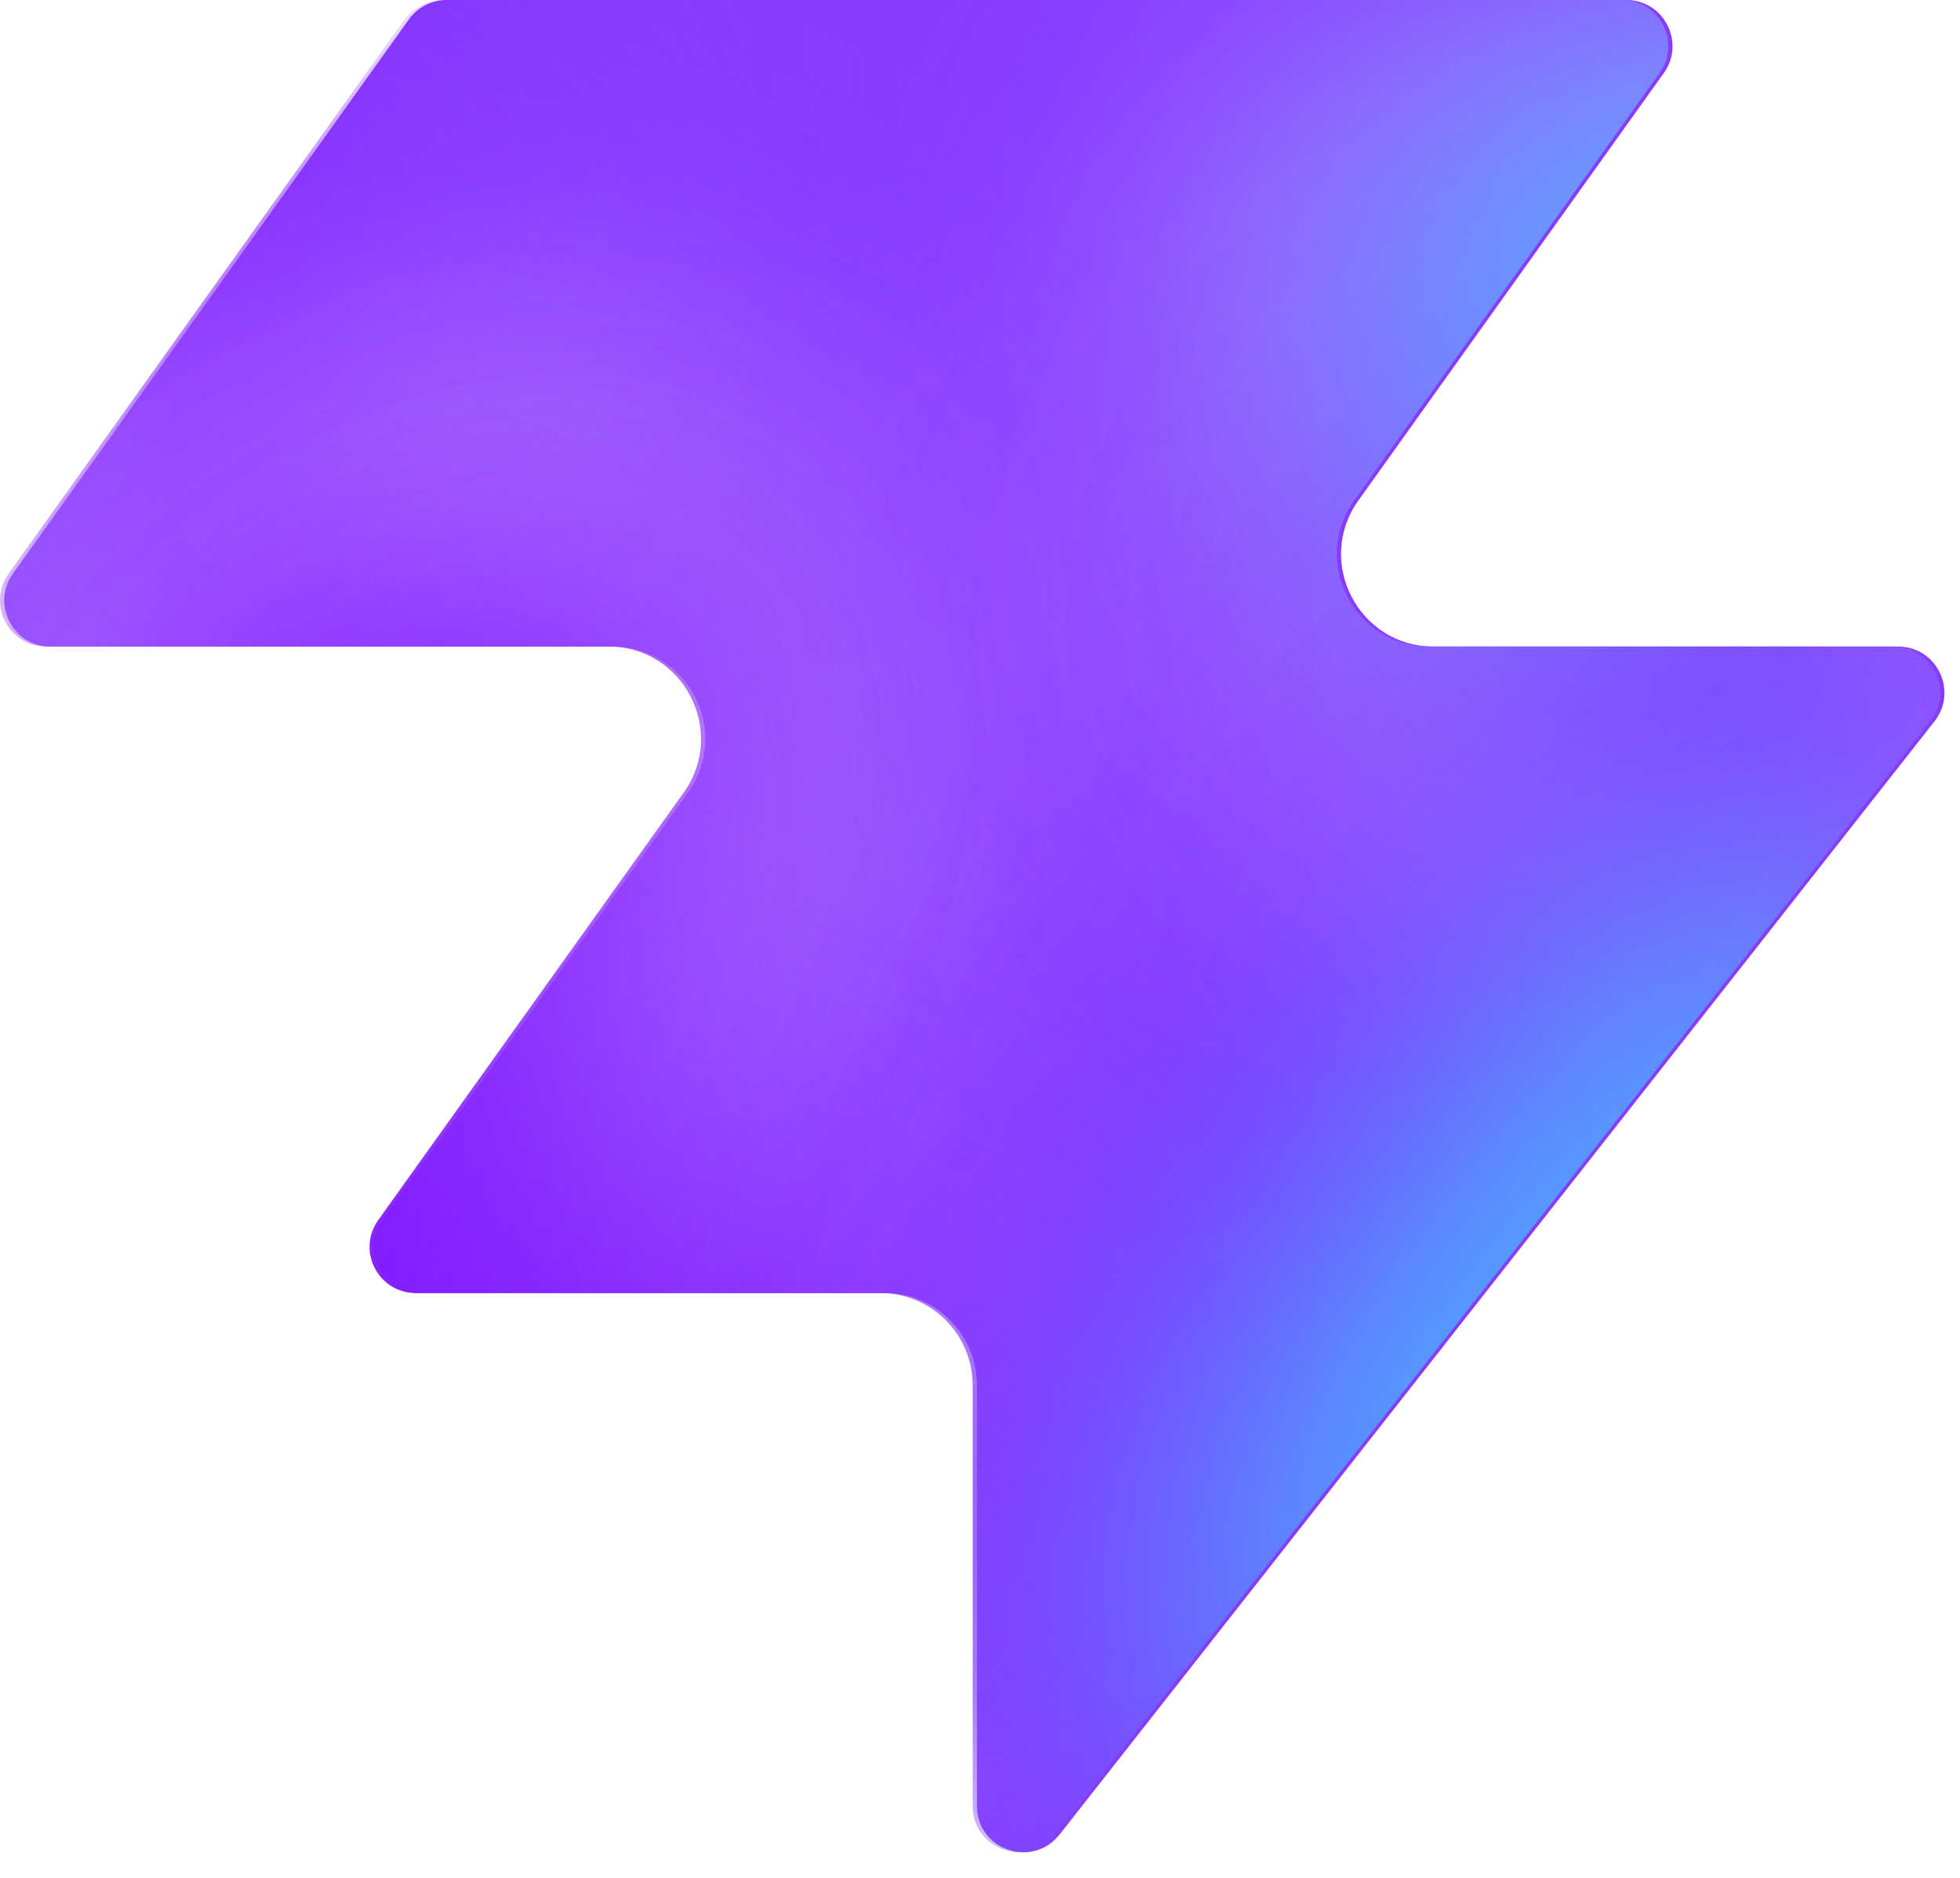
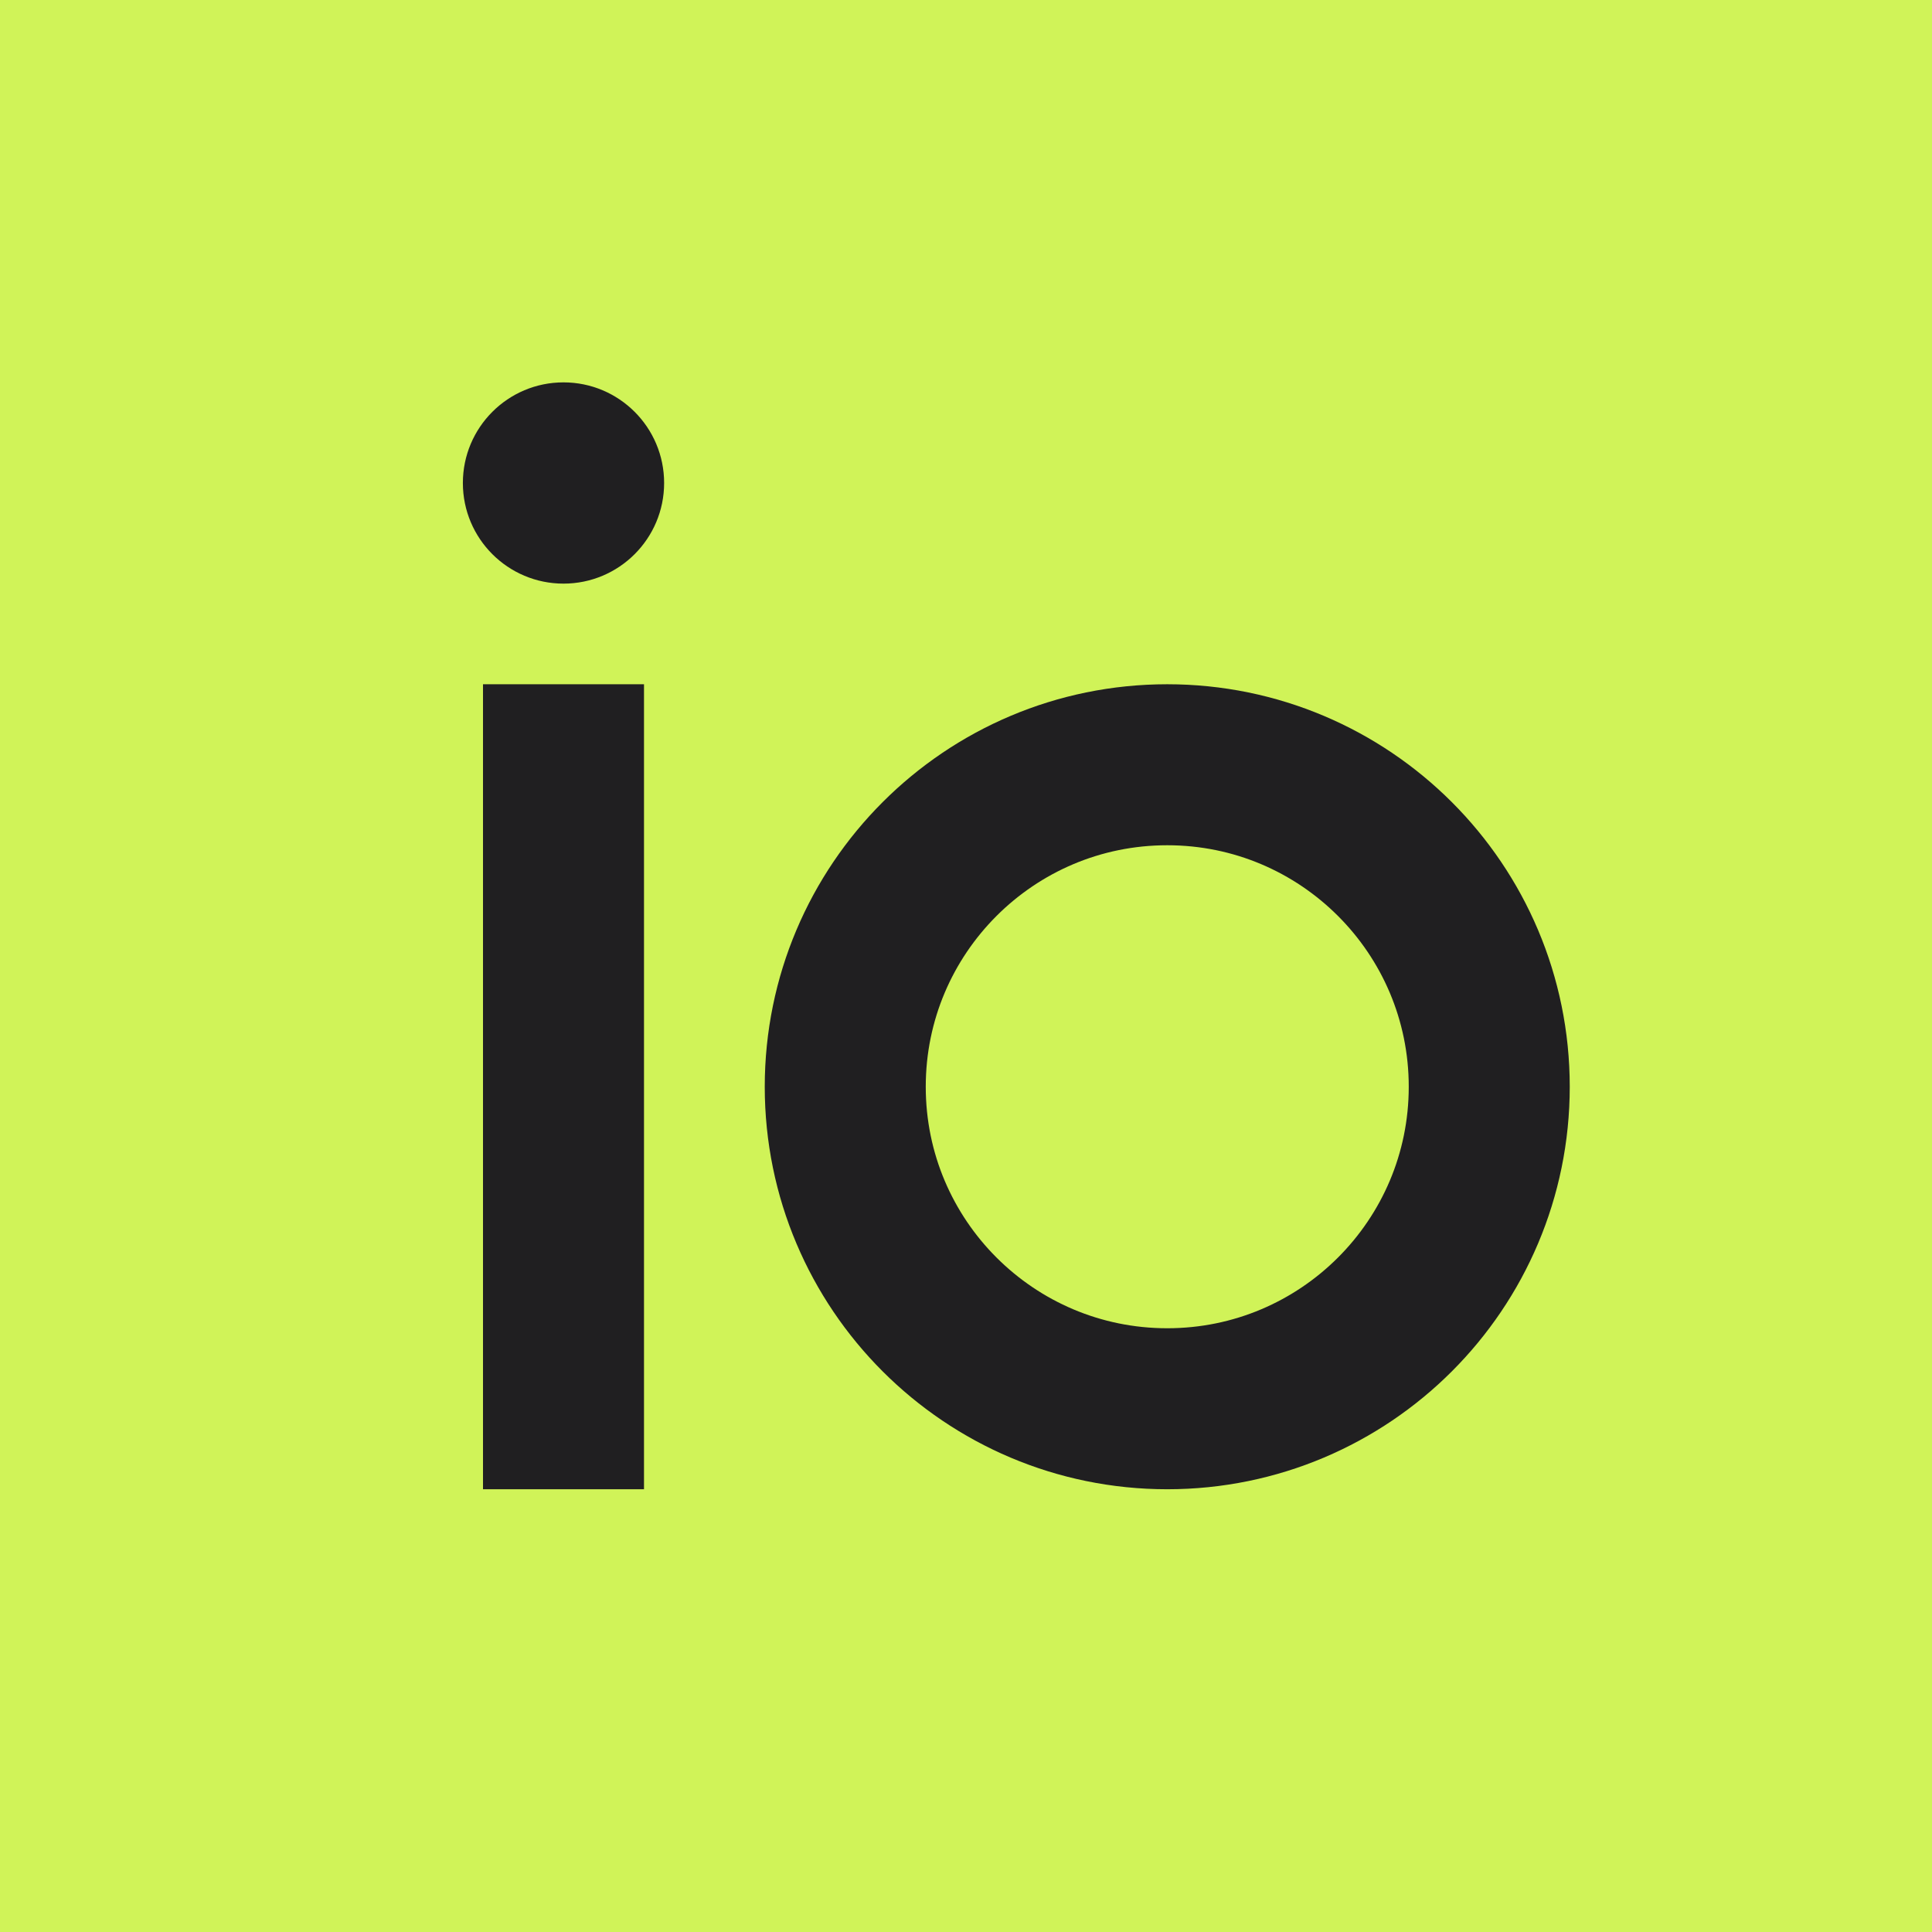
- <svg xmlns="http://www.w3.org/2000/svg" width="48" height="46" fill="none" viewBox="0 0 48 46">
-   <path fill="#863bff" d="M25.946 44.938c-.664.845-2.021.375-2.021-.698V33.937a2.26 2.26 0 0 0-2.262-2.262H10.287c-.92 0-1.456-1.04-.92-1.788l7.48-10.471c1.07-1.497 0-3.578-1.842-3.578H1.237c-.92 0-1.456-1.04-.92-1.788L10.013.474c.214-.297.556-.474.92-.474h28.894c.92 0 1.456 1.04.92 1.788l-7.48 10.471c-1.07 1.498 0 3.579 1.842 3.579h11.377c.943 0 1.473 1.088.89 1.83L25.947 44.94z" style="fill:#863bff;fill:color(display-p3 .525 .23 1);fill-opacity:1" />
-   <mask id="a" width="48" height="46" x="0" y="0" maskUnits="userSpaceOnUse" style="mask-type:alpha">
-     <path fill="#000" d="M25.842 44.938c-.664.844-2.021.375-2.021-.698V33.937a2.26 2.26 0 0 0-2.262-2.262H10.183c-.92 0-1.456-1.04-.92-1.788l7.48-10.471c1.07-1.498 0-3.579-1.842-3.579H1.133c-.92 0-1.456-1.04-.92-1.787L9.91.473c.214-.297.556-.474.92-.474h28.894c.92 0 1.456 1.04.92 1.788l-7.48 10.471c-1.07 1.498 0 3.578 1.842 3.578h11.377c.943 0 1.473 1.088.89 1.832L25.843 44.94z" style="fill:#000;fill-opacity:1" />
-   </mask>
-   <g mask="url(#a)">
-     <g filter="url(#b)">
-       <ellipse cx="5.508" cy="14.704" fill="#ede6ff" rx="5.508" ry="14.704" style="fill:#ede6ff;fill:color(display-p3 .927 .903 1);fill-opacity:1" transform="matrix(.00324 1 1 -.00324 -4.47 31.516)" />
-     </g>
-     <g filter="url(#c)">
-       <ellipse cx="10.399" cy="29.851" fill="#ede6ff" rx="10.399" ry="29.851" style="fill:#ede6ff;fill:color(display-p3 .927 .903 1);fill-opacity:1" transform="matrix(.00324 1 1 -.00324 -39.328 7.883)" />
-     </g>
-     <g filter="url(#d)">
-       <ellipse cx="5.508" cy="30.487" fill="#7e14ff" rx="5.508" ry="30.487" style="fill:#7e14ff;fill:color(display-p3 .492 .077 1);fill-opacity:1" transform="rotate(89.814 -25.913 -14.639)scale(1 -1)" />
-     </g>
-     <g filter="url(#e)">
-       <ellipse cx="5.508" cy="30.599" fill="#7e14ff" rx="5.508" ry="30.599" style="fill:#7e14ff;fill:color(display-p3 .492 .077 1);fill-opacity:1" transform="rotate(89.814 -32.644 -3.334)scale(1 -1)" />
-     </g>
-     <g filter="url(#f)">
-       <ellipse cx="5.508" cy="30.599" fill="#7e14ff" rx="5.508" ry="30.599" style="fill:#7e14ff;fill:color(display-p3 .492 .077 1);fill-opacity:1" transform="matrix(.00324 1 1 -.00324 -34.34 30.47)" />
-     </g>
-     <g filter="url(#g)">
-       <ellipse cx="14.072" cy="22.078" fill="#ede6ff" rx="14.072" ry="22.078" style="fill:#ede6ff;fill:color(display-p3 .927 .903 1);fill-opacity:1" transform="rotate(93.35 24.506 48.493)scale(-1 1)" />
-     </g>
-     <g filter="url(#h)">
-       <ellipse cx="3.47" cy="21.501" fill="#7e14ff" rx="3.47" ry="21.501" style="fill:#7e14ff;fill:color(display-p3 .492 .077 1);fill-opacity:1" transform="rotate(89.009 28.708 47.59)scale(-1 1)" />
-     </g>
-     <g filter="url(#i)">
-       <ellipse cx="3.47" cy="21.501" fill="#7e14ff" rx="3.47" ry="21.501" style="fill:#7e14ff;fill:color(display-p3 .492 .077 1);fill-opacity:1" transform="rotate(89.009 28.708 47.59)scale(-1 1)" />
-     </g>
-     <g filter="url(#j)">
-       <ellipse cx=".387" cy="8.972" fill="#7e14ff" rx="4.407" ry="29.108" style="fill:#7e14ff;fill:color(display-p3 .492 .077 1);fill-opacity:1" transform="rotate(39.51 .387 8.972)" />
-     </g>
-     <g filter="url(#k)">
-       <ellipse cx="47.523" cy="-6.092" fill="#7e14ff" rx="4.407" ry="29.108" style="fill:#7e14ff;fill:color(display-p3 .492 .077 1);fill-opacity:1" transform="rotate(37.892 47.523 -6.092)" />
-     </g>
-     <g filter="url(#l)">
-       <ellipse cx="41.412" cy="6.333" fill="#47bfff" rx="5.971" ry="9.665" style="fill:#47bfff;fill:color(display-p3 .28 .748 1);fill-opacity:1" transform="rotate(37.892 41.412 6.333)" />
-     </g>
-     <g filter="url(#m)">
-       <ellipse cx="-1.879" cy="38.332" fill="#7e14ff" rx="4.407" ry="29.108" style="fill:#7e14ff;fill:color(display-p3 .492 .077 1);fill-opacity:1" transform="rotate(37.892 -1.88 38.332)" />
-     </g>
-     <g filter="url(#n)">
-       <ellipse cx="-1.879" cy="38.332" fill="#7e14ff" rx="4.407" ry="29.108" style="fill:#7e14ff;fill:color(display-p3 .492 .077 1);fill-opacity:1" transform="rotate(37.892 -1.88 38.332)" />
-     </g>
-     <g filter="url(#o)">
-       <ellipse cx="35.651" cy="29.907" fill="#7e14ff" rx="4.407" ry="29.108" style="fill:#7e14ff;fill:color(display-p3 .492 .077 1);fill-opacity:1" transform="rotate(37.892 35.651 29.907)" />
-     </g>
-     <g filter="url(#p)">
-       <ellipse cx="38.418" cy="32.4" fill="#47bfff" rx="5.971" ry="15.297" style="fill:#47bfff;fill:color(display-p3 .28 .748 1);fill-opacity:1" transform="rotate(37.892 38.418 32.4)" />
-     </g>
-   </g>
-   <defs>
-     <filter id="b" width="60.045" height="41.654" x="-19.77" y="16.149" color-interpolation-filters="sRGB" filterUnits="userSpaceOnUse">
-       <feFlood flood-opacity="0" result="BackgroundImageFix" />
-       <feBlend in="SourceGraphic" in2="BackgroundImageFix" result="shape" />
-       <feGaussianBlur result="effect1_foregroundBlur_2002_17158" stdDeviation="7.659" />
-     </filter>
-     <filter id="c" width="90.34" height="51.437" x="-54.613" y="-7.533" color-interpolation-filters="sRGB" filterUnits="userSpaceOnUse">
-       <feFlood flood-opacity="0" result="BackgroundImageFix" />
-       <feBlend in="SourceGraphic" in2="BackgroundImageFix" result="shape" />
-       <feGaussianBlur result="effect1_foregroundBlur_2002_17158" stdDeviation="7.659" />
-     </filter>
-     <filter id="d" width="79.355" height="29.4" x="-49.64" y="2.03" color-interpolation-filters="sRGB" filterUnits="userSpaceOnUse">
-       <feFlood flood-opacity="0" result="BackgroundImageFix" />
-       <feBlend in="SourceGraphic" in2="BackgroundImageFix" result="shape" />
-       <feGaussianBlur result="effect1_foregroundBlur_2002_17158" stdDeviation="4.596" />
-     </filter>
-     <filter id="e" width="79.579" height="29.4" x="-45.045" y="20.029" color-interpolation-filters="sRGB" filterUnits="userSpaceOnUse">
-       <feFlood flood-opacity="0" result="BackgroundImageFix" />
-       <feBlend in="SourceGraphic" in2="BackgroundImageFix" result="shape" />
-       <feGaussianBlur result="effect1_foregroundBlur_2002_17158" stdDeviation="4.596" />
-     </filter>
-     <filter id="f" width="79.579" height="29.4" x="-43.513" y="21.178" color-interpolation-filters="sRGB" filterUnits="userSpaceOnUse">
-       <feFlood flood-opacity="0" result="BackgroundImageFix" />
-       <feBlend in="SourceGraphic" in2="BackgroundImageFix" result="shape" />
-       <feGaussianBlur result="effect1_foregroundBlur_2002_17158" stdDeviation="4.596" />
-     </filter>
-     <filter id="g" width="74.749" height="58.852" x="15.756" y="-17.901" color-interpolation-filters="sRGB" filterUnits="userSpaceOnUse">
-       <feFlood flood-opacity="0" result="BackgroundImageFix" />
-       <feBlend in="SourceGraphic" in2="BackgroundImageFix" result="shape" />
-       <feGaussianBlur result="effect1_foregroundBlur_2002_17158" stdDeviation="7.659" />
-     </filter>
-     <filter id="h" width="61.377" height="25.362" x="23.548" y="2.284" color-interpolation-filters="sRGB" filterUnits="userSpaceOnUse">
-       <feFlood flood-opacity="0" result="BackgroundImageFix" />
-       <feBlend in="SourceGraphic" in2="BackgroundImageFix" result="shape" />
-       <feGaussianBlur result="effect1_foregroundBlur_2002_17158" stdDeviation="4.596" />
-     </filter>
-     <filter id="i" width="61.377" height="25.362" x="23.548" y="2.284" color-interpolation-filters="sRGB" filterUnits="userSpaceOnUse">
-       <feFlood flood-opacity="0" result="BackgroundImageFix" />
-       <feBlend in="SourceGraphic" in2="BackgroundImageFix" result="shape" />
-       <feGaussianBlur result="effect1_foregroundBlur_2002_17158" stdDeviation="4.596" />
-     </filter>
-     <filter id="j" width="56.045" height="63.649" x="-27.636" y="-22.853" color-interpolation-filters="sRGB" filterUnits="userSpaceOnUse">
-       <feFlood flood-opacity="0" result="BackgroundImageFix" />
-       <feBlend in="SourceGraphic" in2="BackgroundImageFix" result="shape" />
-       <feGaussianBlur result="effect1_foregroundBlur_2002_17158" stdDeviation="4.596" />
-     </filter>
-     <filter id="k" width="54.814" height="64.646" x="20.116" y="-38.415" color-interpolation-filters="sRGB" filterUnits="userSpaceOnUse">
-       <feFlood flood-opacity="0" result="BackgroundImageFix" />
-       <feBlend in="SourceGraphic" in2="BackgroundImageFix" result="shape" />
-       <feGaussianBlur result="effect1_foregroundBlur_2002_17158" stdDeviation="4.596" />
-     </filter>
-     <filter id="l" width="33.541" height="35.313" x="24.641" y="-11.323" color-interpolation-filters="sRGB" filterUnits="userSpaceOnUse">
-       <feFlood flood-opacity="0" result="BackgroundImageFix" />
-       <feBlend in="SourceGraphic" in2="BackgroundImageFix" result="shape" />
-       <feGaussianBlur result="effect1_foregroundBlur_2002_17158" stdDeviation="4.596" />
-     </filter>
-     <filter id="m" width="54.814" height="64.646" x="-29.286" y="6.009" color-interpolation-filters="sRGB" filterUnits="userSpaceOnUse">
-       <feFlood flood-opacity="0" result="BackgroundImageFix" />
-       <feBlend in="SourceGraphic" in2="BackgroundImageFix" result="shape" />
-       <feGaussianBlur result="effect1_foregroundBlur_2002_17158" stdDeviation="4.596" />
-     </filter>
-     <filter id="n" width="54.814" height="64.646" x="-29.286" y="6.009" color-interpolation-filters="sRGB" filterUnits="userSpaceOnUse">
-       <feFlood flood-opacity="0" result="BackgroundImageFix" />
-       <feBlend in="SourceGraphic" in2="BackgroundImageFix" result="shape" />
-       <feGaussianBlur result="effect1_foregroundBlur_2002_17158" stdDeviation="4.596" />
-     </filter>
-     <filter id="o" width="54.814" height="64.646" x="8.244" y="-2.416" color-interpolation-filters="sRGB" filterUnits="userSpaceOnUse">
-       <feFlood flood-opacity="0" result="BackgroundImageFix" />
-       <feBlend in="SourceGraphic" in2="BackgroundImageFix" result="shape" />
-       <feGaussianBlur result="effect1_foregroundBlur_2002_17158" stdDeviation="4.596" />
-     </filter>
-     <filter id="p" width="39.409" height="43.623" x="18.713" y="10.588" color-interpolation-filters="sRGB" filterUnits="userSpaceOnUse">
-       <feFlood flood-opacity="0" result="BackgroundImageFix" />
-       <feBlend in="SourceGraphic" in2="BackgroundImageFix" result="shape" />
-       <feGaussianBlur result="effect1_foregroundBlur_2002_17158" stdDeviation="4.596" />
-     </filter>
-   </defs>
+ <svg xmlns="http://www.w3.org/2000/svg" width="48" height="48" viewBox="0 0 48 48" fill="none">
+   <rect width="48" height="48" fill="#D0F358" />
+   <circle cx="29" cy="27" r="8" stroke="#201F21" stroke-width="4" />
+   <rect x="12" y="17" width="4" height="20" fill="#201F21" />
+   <path d="M16.5 12C16.5 13.381 15.381 14.5 14 14.5C12.619 14.5 11.5 13.381 11.5 12C11.5 10.619 12.619 9.5 14 9.5C15.381 9.5 16.5 10.619 16.5 12Z" fill="#201F21" />
</svg>
